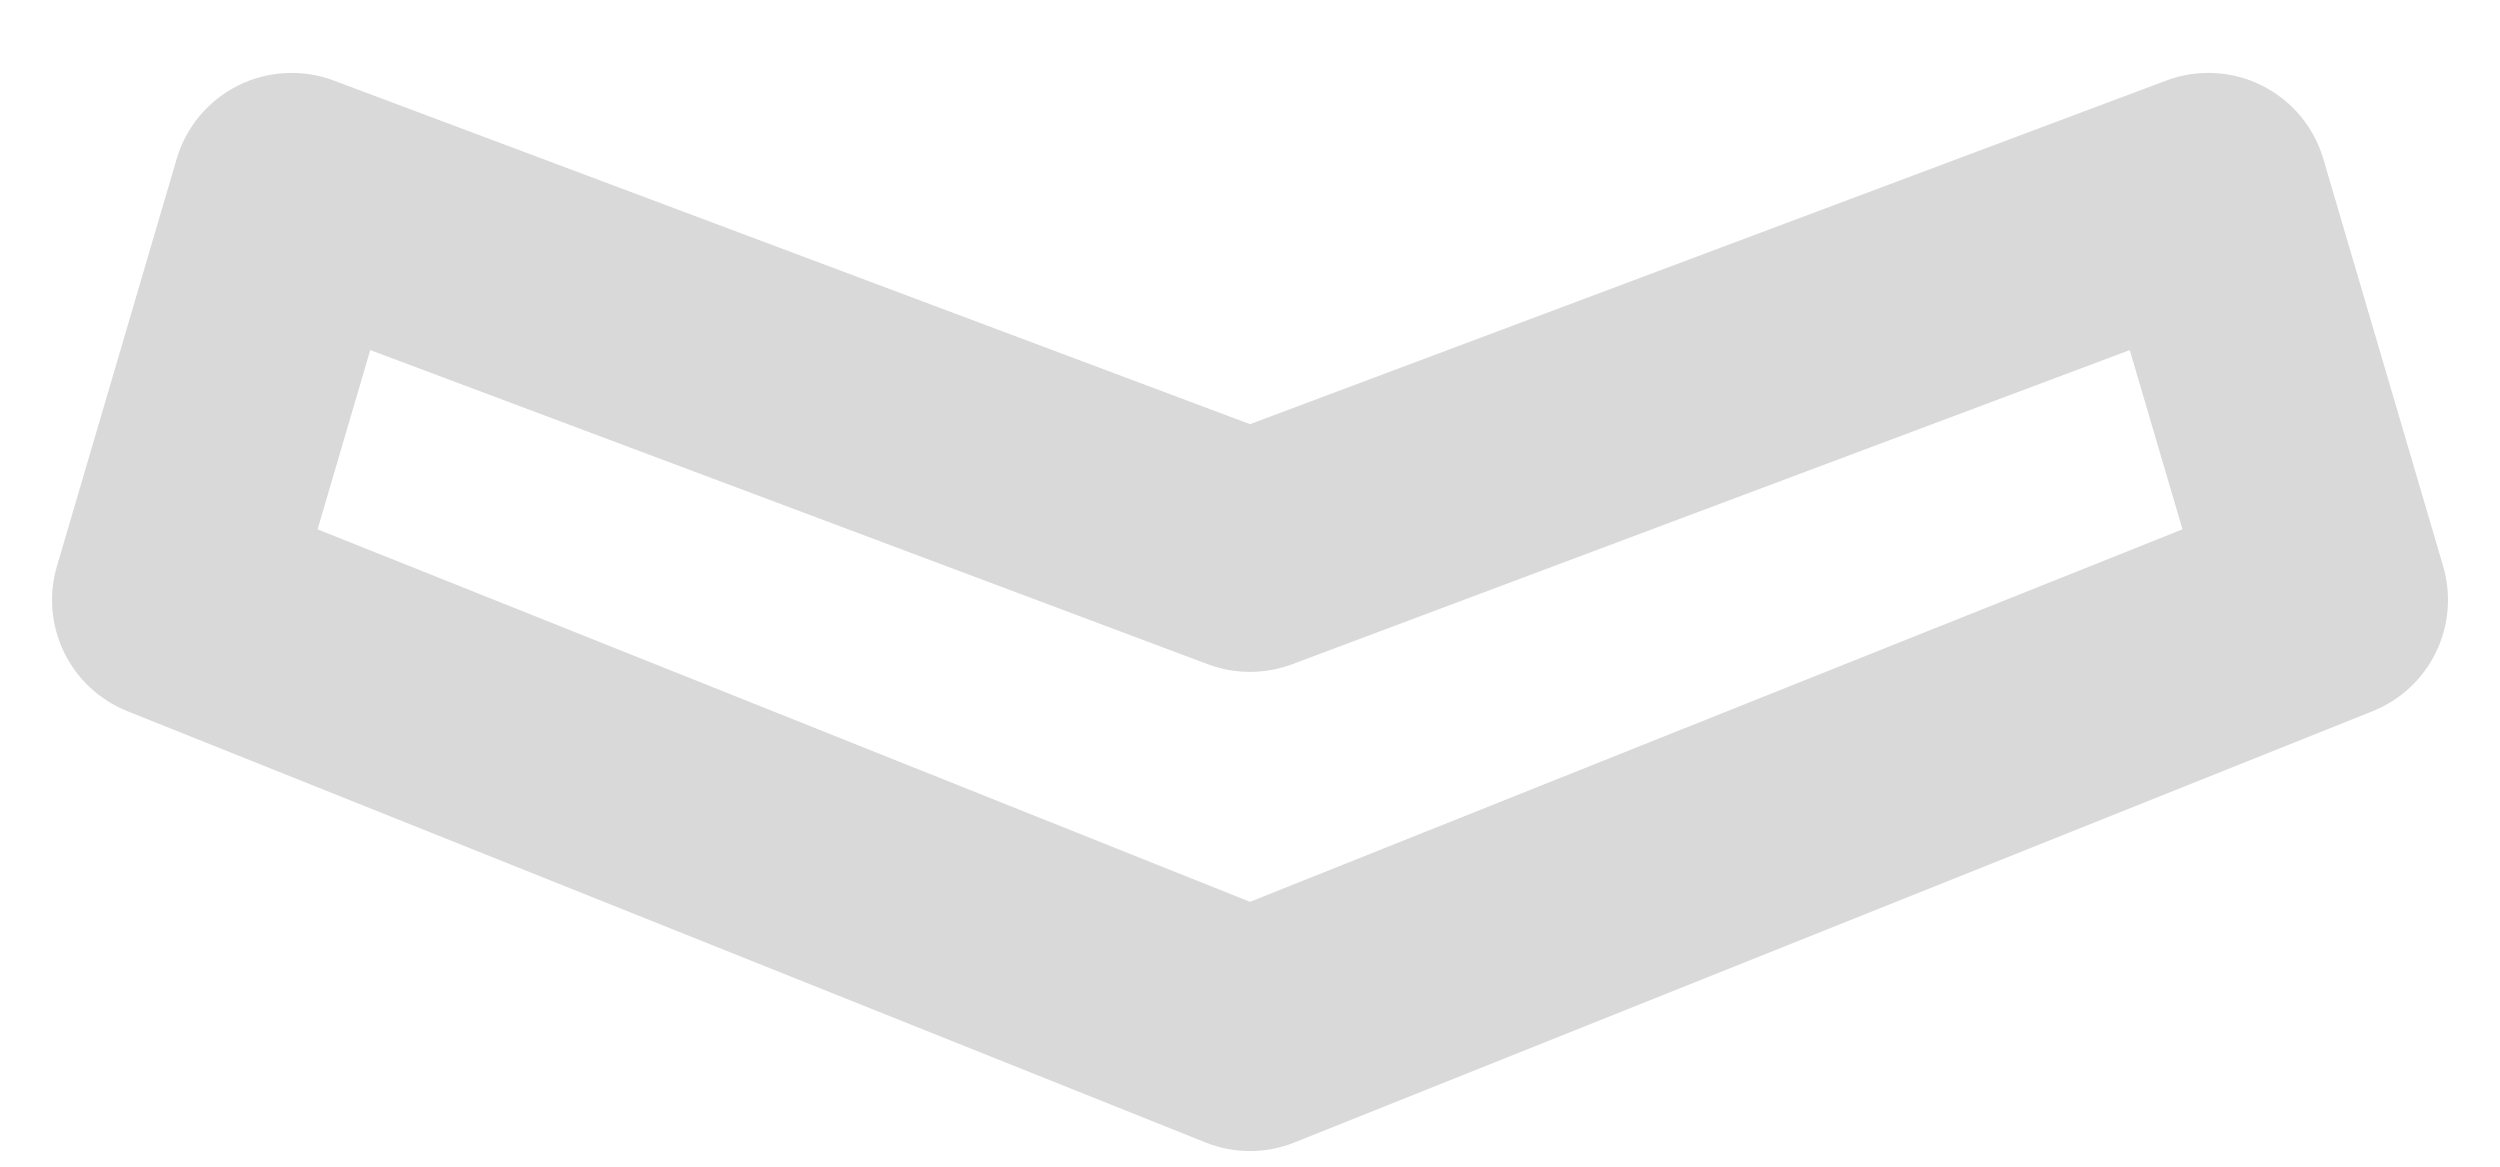
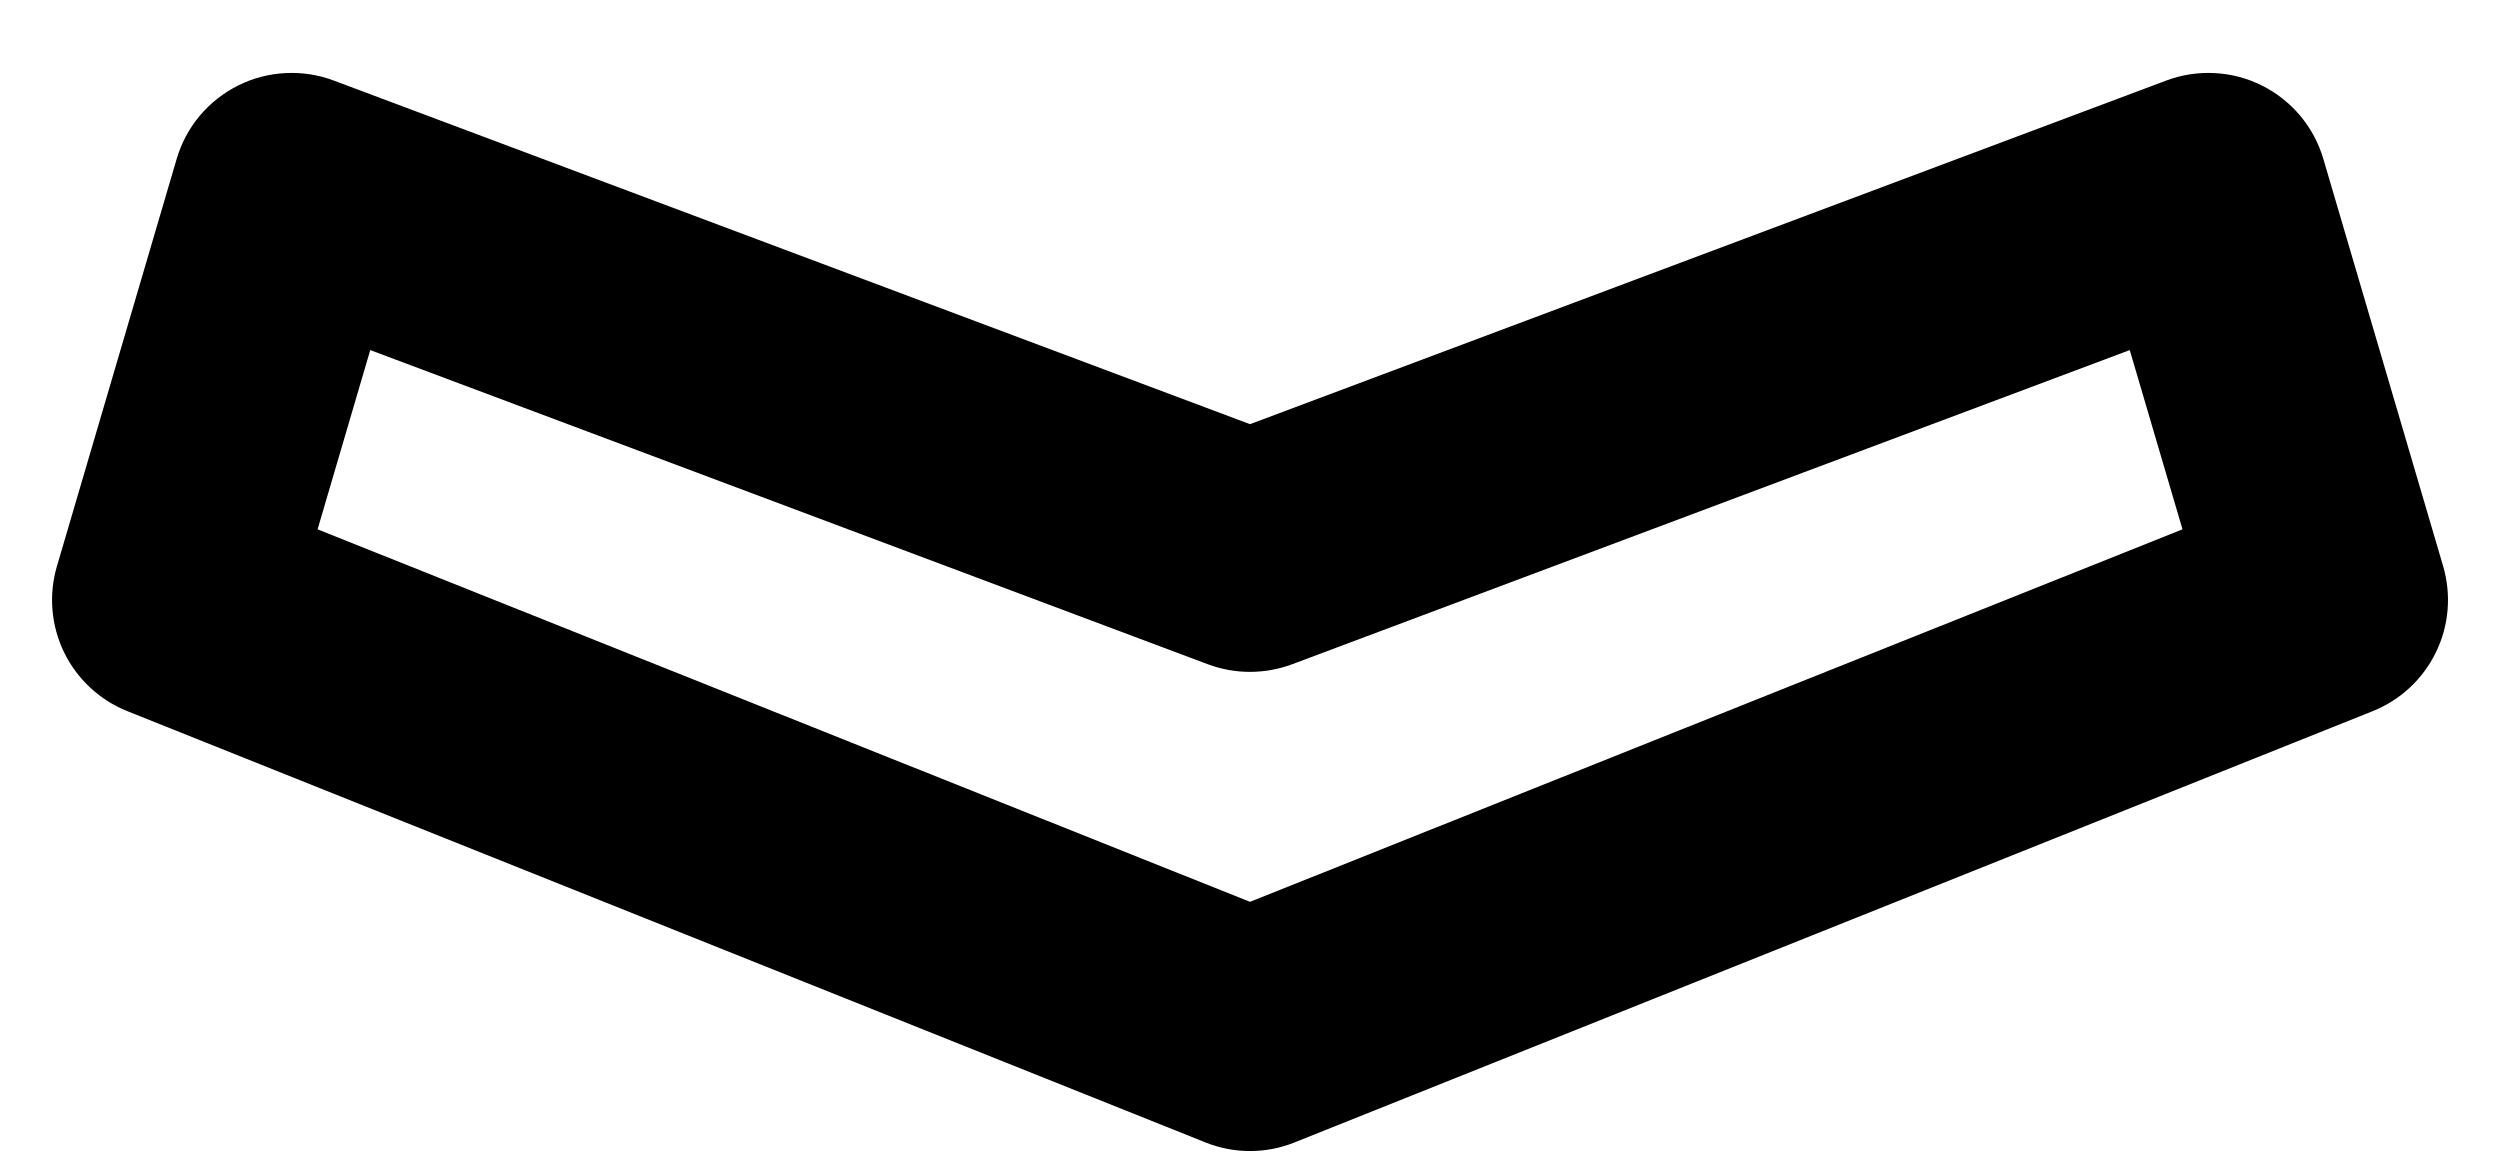
<svg xmlns="http://www.w3.org/2000/svg" width="30" height="14" viewBox="0 0 30 14" fill="none">
-   <path d="M4.006 0.967C3.821 0.897 3.624 0.867 3.426 0.877C3.228 0.887 3.035 0.937 2.858 1.026C2.681 1.114 2.524 1.238 2.397 1.389C2.27 1.541 2.176 1.717 2.12 1.907L0.683 6.795C0.582 7.138 0.613 7.506 0.769 7.828C0.925 8.149 1.196 8.401 1.528 8.534L14.465 13.709C14.809 13.847 15.192 13.847 15.535 13.709L28.472 8.534C28.804 8.401 29.075 8.149 29.231 7.828C29.388 7.506 29.418 7.138 29.318 6.795L27.88 1.907C27.824 1.717 27.73 1.541 27.603 1.389C27.476 1.238 27.319 1.114 27.142 1.026C26.965 0.937 26.772 0.887 26.574 0.877C26.377 0.867 26.179 0.897 25.994 0.967L15 5.09L4.006 0.967ZM3.811 6.352L4.443 4.201L14.494 7.971C14.82 8.093 15.18 8.093 15.506 7.971L25.557 4.201L26.19 6.352L15 10.822L3.811 6.352Z" fill="#D9D9D9" />
+   <path d="M4.006 0.967C3.821 0.897 3.624 0.867 3.426 0.877C3.228 0.887 3.035 0.937 2.858 1.026C2.681 1.114 2.524 1.238 2.397 1.389C2.27 1.541 2.176 1.717 2.12 1.907L0.683 6.795C0.582 7.138 0.613 7.506 0.769 7.828C0.925 8.149 1.196 8.401 1.528 8.534L14.465 13.709C14.809 13.847 15.192 13.847 15.535 13.709L28.472 8.534C28.804 8.401 29.075 8.149 29.231 7.828C29.388 7.506 29.418 7.138 29.318 6.795L27.88 1.907C27.824 1.717 27.73 1.541 27.603 1.389C27.476 1.238 27.319 1.114 27.142 1.026C26.965 0.937 26.772 0.887 26.574 0.877C26.377 0.867 26.179 0.897 25.994 0.967L15 5.09L4.006 0.967ZM3.811 6.352L4.443 4.201L14.494 7.971C14.82 8.093 15.18 8.093 15.506 7.971L25.557 4.201L26.19 6.352L15 10.822L3.811 6.352Z" fill="#000" />
</svg>
